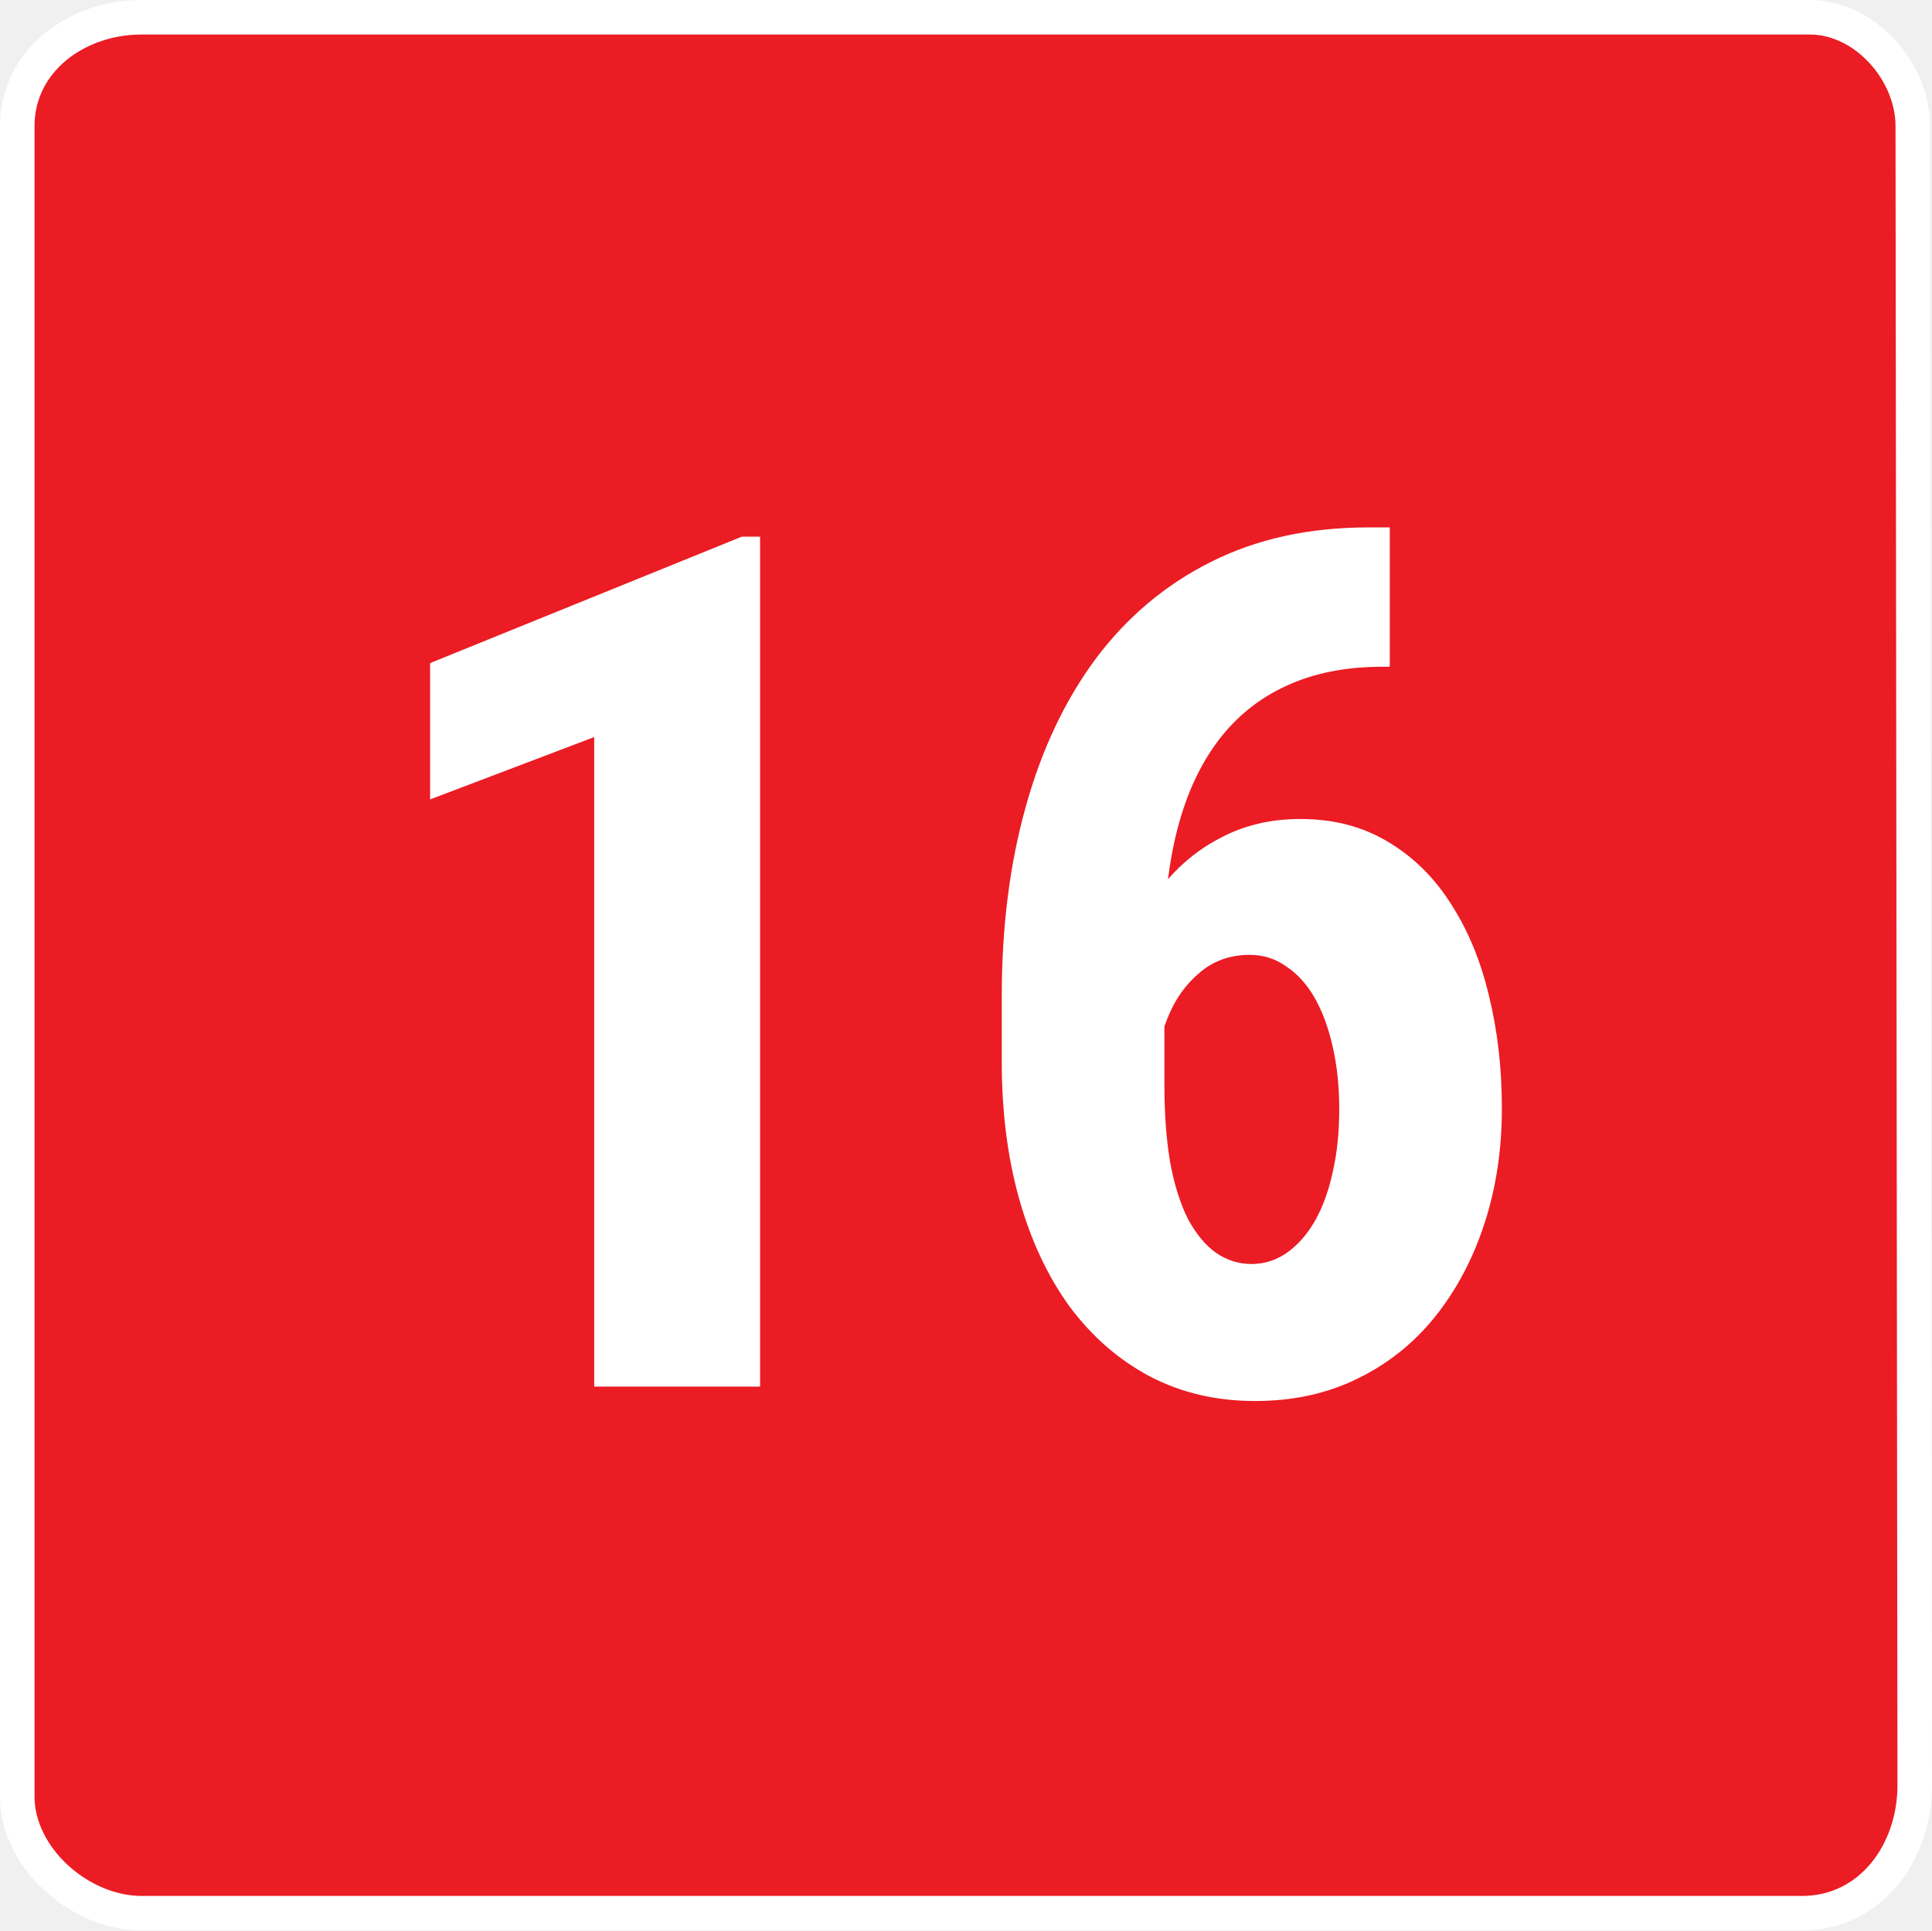
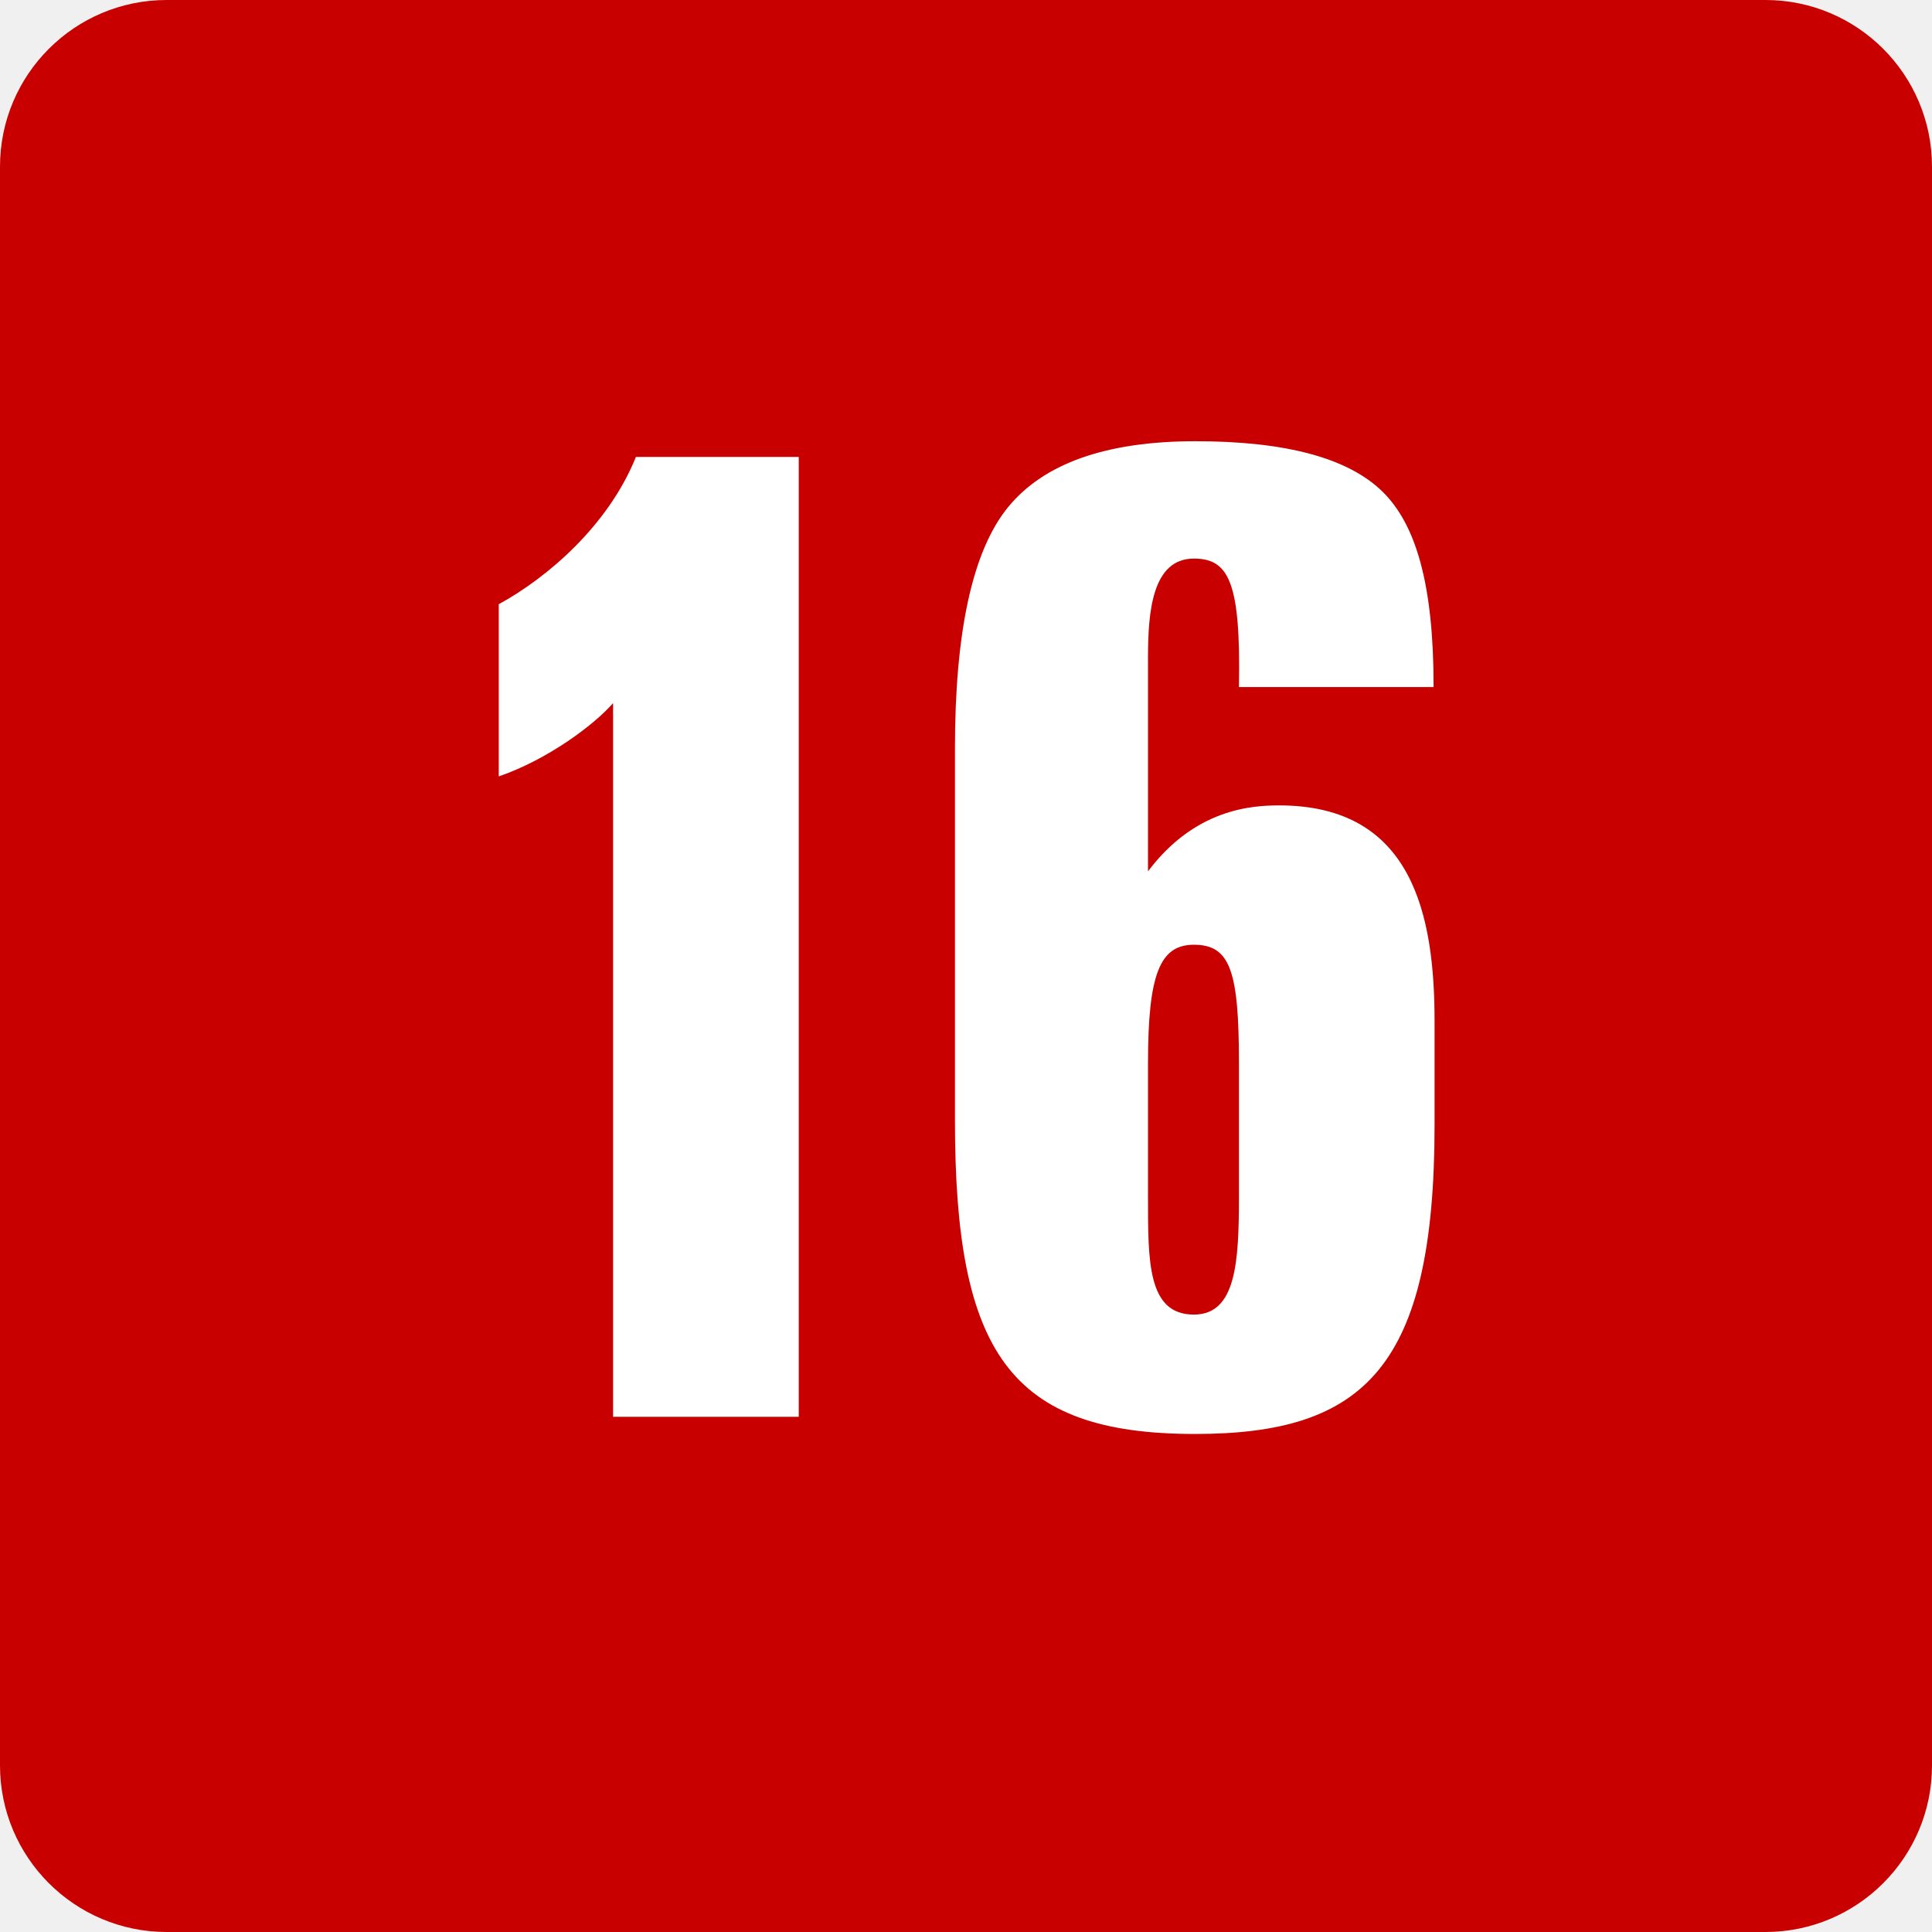
- <svg xmlns="http://www.w3.org/2000/svg" version="1.1" id="svg1" width="497.9" height="497.559" viewBox="0 0 497.9 497.559">
-   <defs id="defs1" />
-   <path d="M 36.45,4.45 C 19.644,4.45 4.45,15.722 4.45,32.488 V 463.069 c 0,15.803 16.135,30.041 32,30.041 H 464.45 c 17.443,0 29.021,-15.45 29,-33.045 L 492.95,32.488 c -0.017,-14.18 -12.404,-28.038 -26.5,-28.038 z" style="clip-rule:evenodd;display:inline;fill:#eb1c24;fill-opacity:1;fill-rule:evenodd;stroke:#ffffff;stroke-width:8.9;stroke-dasharray:none;stroke-opacity:1;image-rendering:optimizeQuality;shape-rendering:geometricPrecision;text-rendering:geometricPrecision" id="path9" />
-   <path id="path7" style="font-weight:bold;font-size:192px;line-height:0;font-family:'Roboto Condensed';-inkscape-font-specification:'Roboto Condensed,  Bold';letter-spacing:3.47px;fill:#ffffff;fill-rule:evenodd;stroke-width:1.603" d="m 352.623,135.936 c -15.268,0 -28.79,2.968 -40.566,8.904 -11.676,5.835 -21.555,14.136 -29.639,24.901 -7.983,10.765 -14.021,23.543 -18.112,38.332 -4.092,14.689 -6.137,30.887 -6.137,48.594 v 17.053 c 0,12.878 1.497,24.649 4.491,35.314 2.994,10.665 7.335,19.921 13.023,27.768 5.788,7.747 12.674,13.733 20.657,17.959 8.083,4.226 17.114,6.338 27.094,6.338 9.78,0 18.561,-1.912 26.345,-5.735 7.884,-3.823 14.57,-9.155 20.058,-15.997 5.489,-6.841 9.73,-14.84 12.724,-23.995 2.994,-9.155 4.491,-19.065 4.491,-29.73 0,-10.262 -1.098,-19.87 -3.293,-28.825 -2.096,-8.954 -5.339,-16.852 -9.73,-23.694 -4.291,-6.841 -9.73,-12.224 -16.316,-16.148 -6.487,-3.924 -14.021,-5.886 -22.603,-5.886 -7.484,0 -14.22,1.559 -20.208,4.678 -5.296,2.67 -9.928,6.282 -13.896,10.841 0.573,-4.665 1.413,-9.082 2.52,-13.255 2.295,-8.753 5.738,-16.198 10.329,-22.335 4.69,-6.238 10.528,-10.966 17.514,-14.186 7.085,-3.32 15.368,-4.98 24.848,-4.98 h 1.946 V 135.936 Z M 322.086,246.104 c 3.493,0 6.636,1.006 9.43,3.018 2.894,1.912 5.339,4.628 7.335,8.149 1.996,3.521 3.543,7.747 4.64,12.677 1.098,4.829 1.647,10.162 1.647,15.997 0,5.835 -0.549,11.168 -1.647,15.997 -0.998,4.729 -2.495,8.904 -4.491,12.526 -1.996,3.521 -4.391,6.288 -7.185,8.3 -2.794,2.012 -5.888,3.018 -9.281,3.018 -3.293,0 -6.337,-0.956 -9.131,-2.867 -2.694,-1.912 -5.089,-4.779 -7.185,-8.602 -1.996,-3.924 -3.543,-8.803 -4.64,-14.639 -0.998,-5.835 -1.497,-12.576 -1.497,-20.222 v -14.896 c 0.233,-0.674 0.482,-1.342 0.748,-2.006 1.896,-4.829 4.64,-8.753 8.233,-11.771 3.593,-3.119 7.934,-4.678 13.023,-4.678 z" />
-   <path style="font-weight:bold;font-size:192px;line-height:0;font-family:'Roboto Condensed';-inkscape-font-specification:'Roboto Condensed,  Bold';letter-spacing:3.47px;fill:#ffffff;fill-rule:evenodd;stroke-width:1.612" d="M 195.886,138.324 V 357.387 H 153.135 V 189.974 l -42.294,16.066 v -35.134 l 80.328,-32.582 z" id="text5" />
+ <svg xmlns="http://www.w3.org/2000/svg" width="400" height="400">
+   <path fill="#c90000" d="M34.518 0h331C384.55 0 400 15.45 400 34.52v331C400 384.55 384.55 400 365.5 400H34.52C15.454 400 0 384.55 0 365.5V34.52C0 15.45 15.45 0 34.52 0z" />
+   <path d="M131.671 94.6h33.7V293.33h-38.44V145.57c-4 4.6-13.7 11.76-23.67 15.18V125.1c10.24-5.6 22.74-16.43 28.4-30.5zm124.84 125.5c0-19.16-1.85-24.5-9.33-24.5-7 0-9.5 6-9.5 24.5v27.57c0 13.43-.13 24.5 9.5 24.5 8.73 0 9.33-10.83 9.33-24.5v-27.57zm40.25-77.85h-40.25c.4-21.73-2.1-26.6-9.33-26.6-8.7 0-9.5 11.23-9.5 20.5v44.25c9.7-12.9 21.4-13.65 27.16-13.65 27.63 0 32.17 22.68 32.17 44.7v21.44c0 50.1-14.46 64-49.6 64-38.46 0-49.7-17-49.7-65V155c0-24.23 3.64-41 11-50s20.2-13.65 38.8-13.65c18.66 0 31.54 3.46 38.65 10.37s10.65 19.53 10.65 40.46z" fill="#fff" />
</svg>
